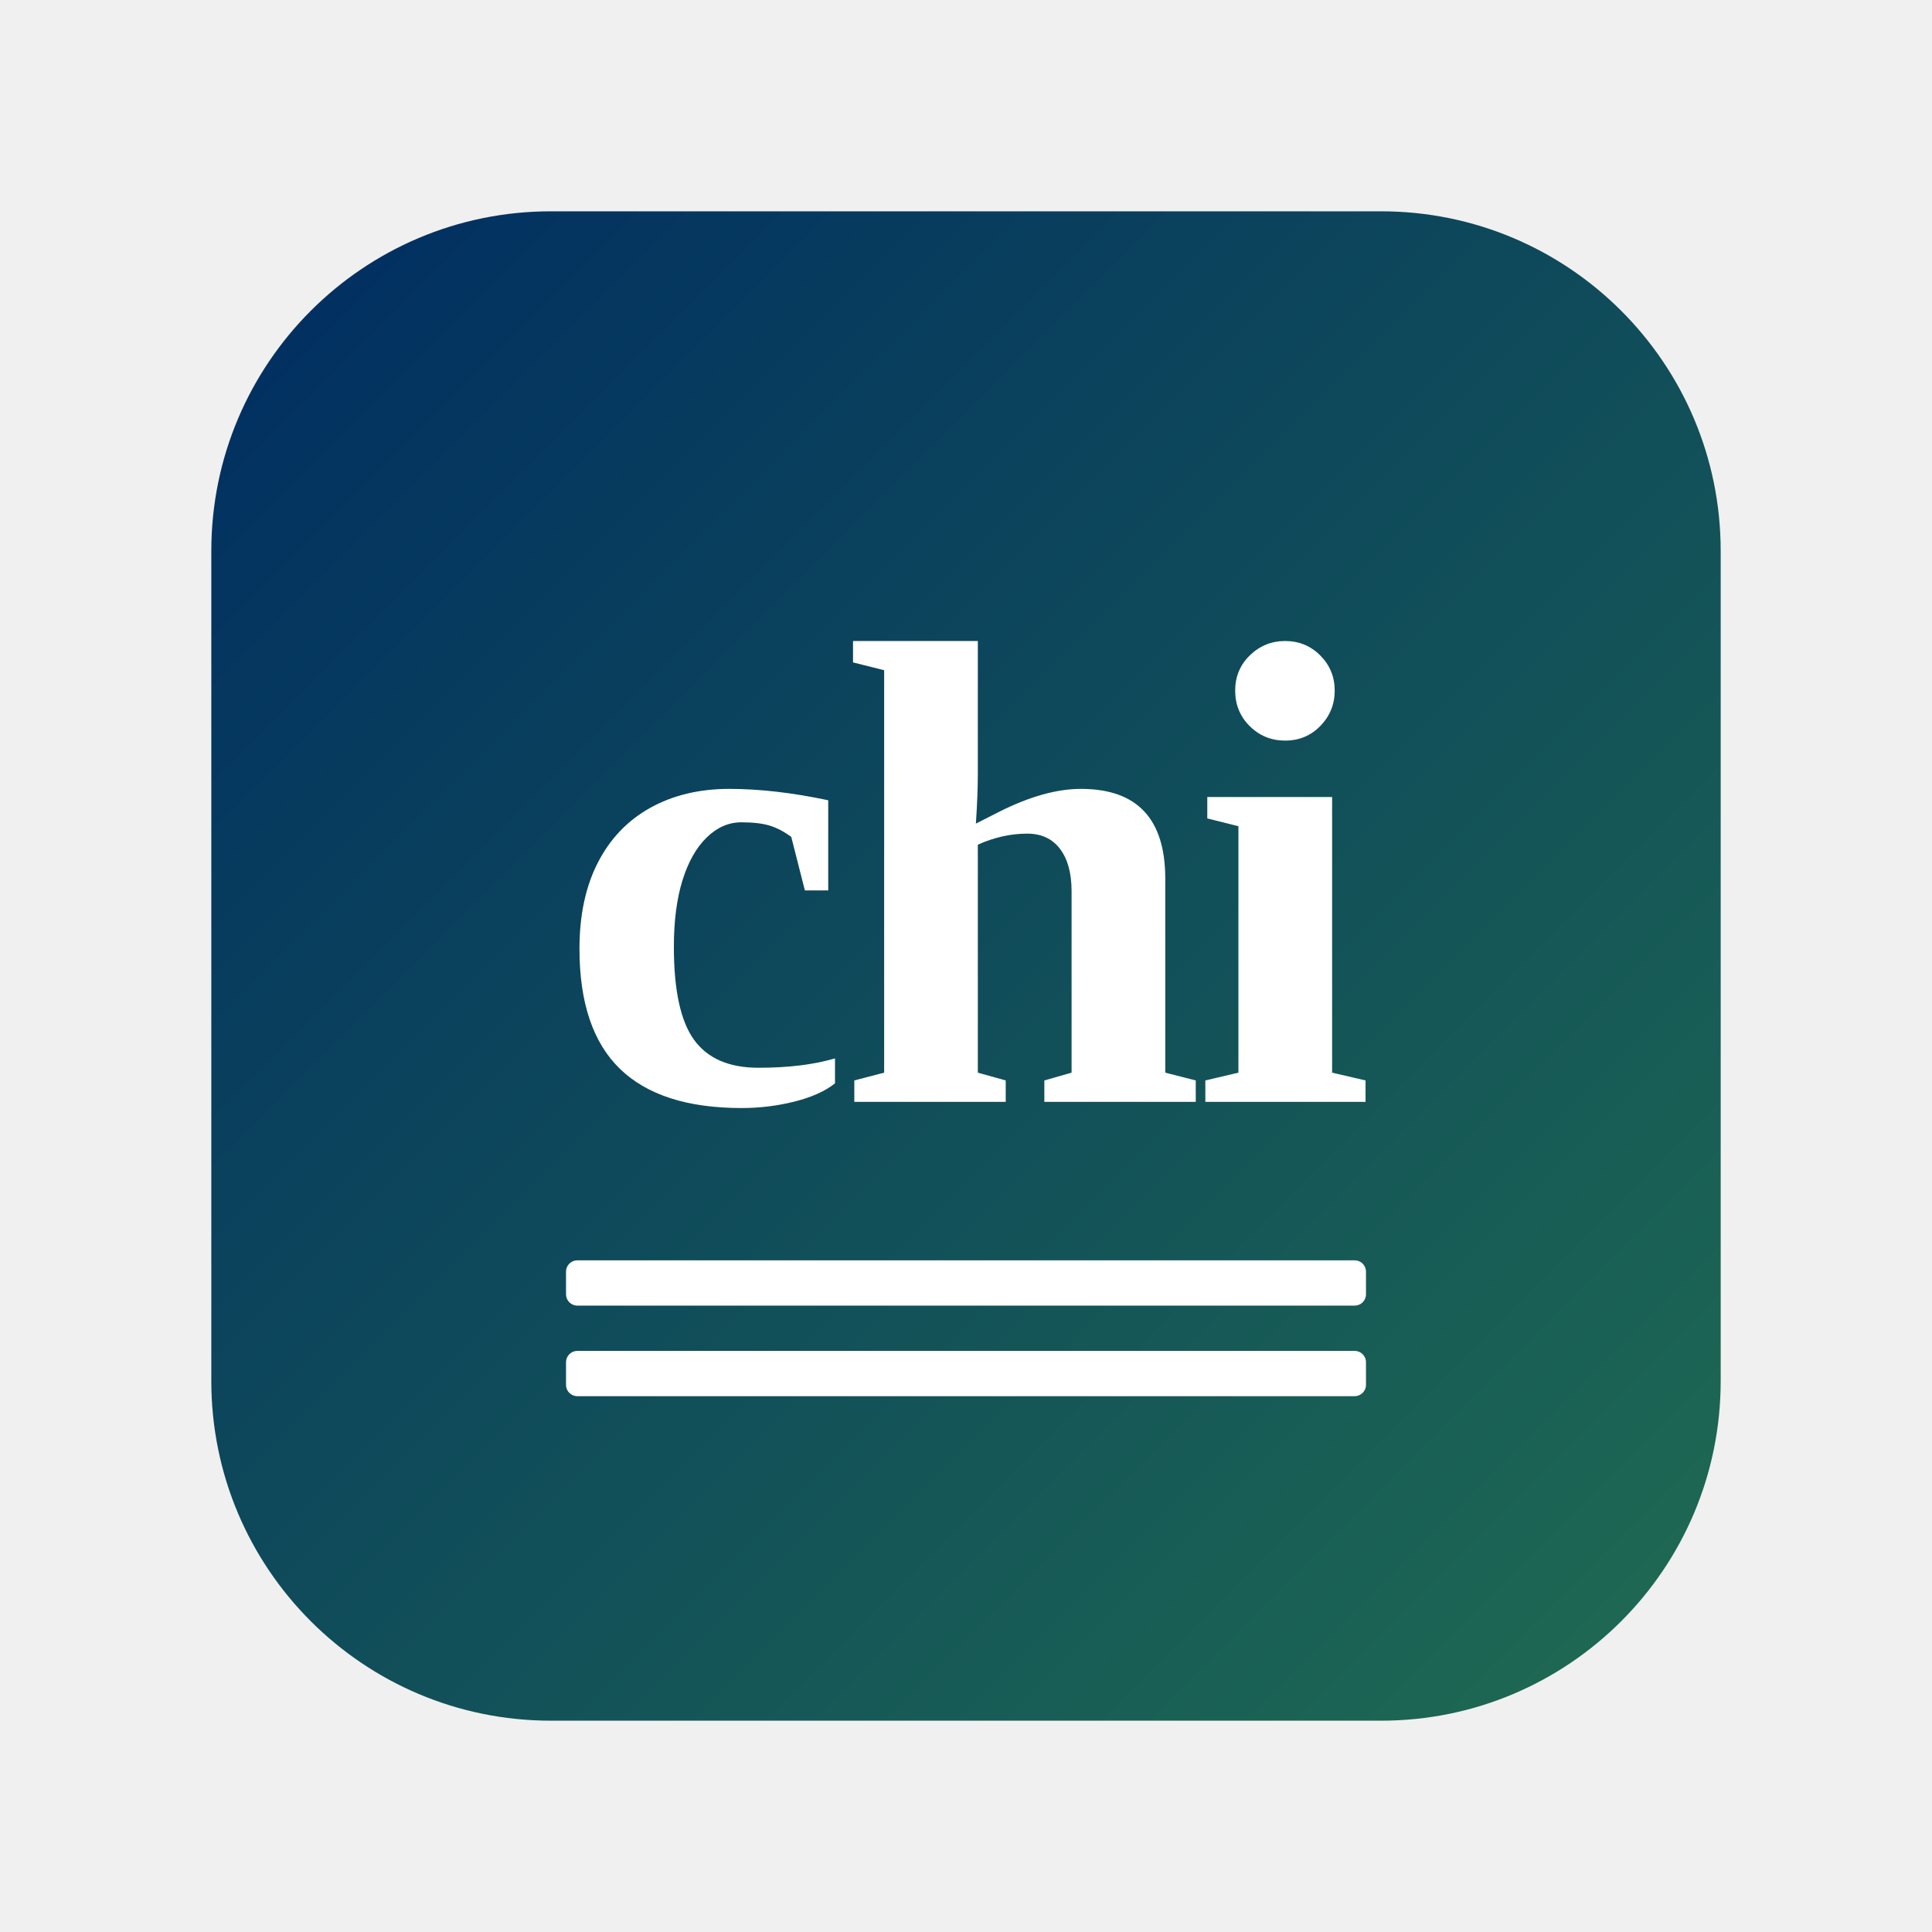
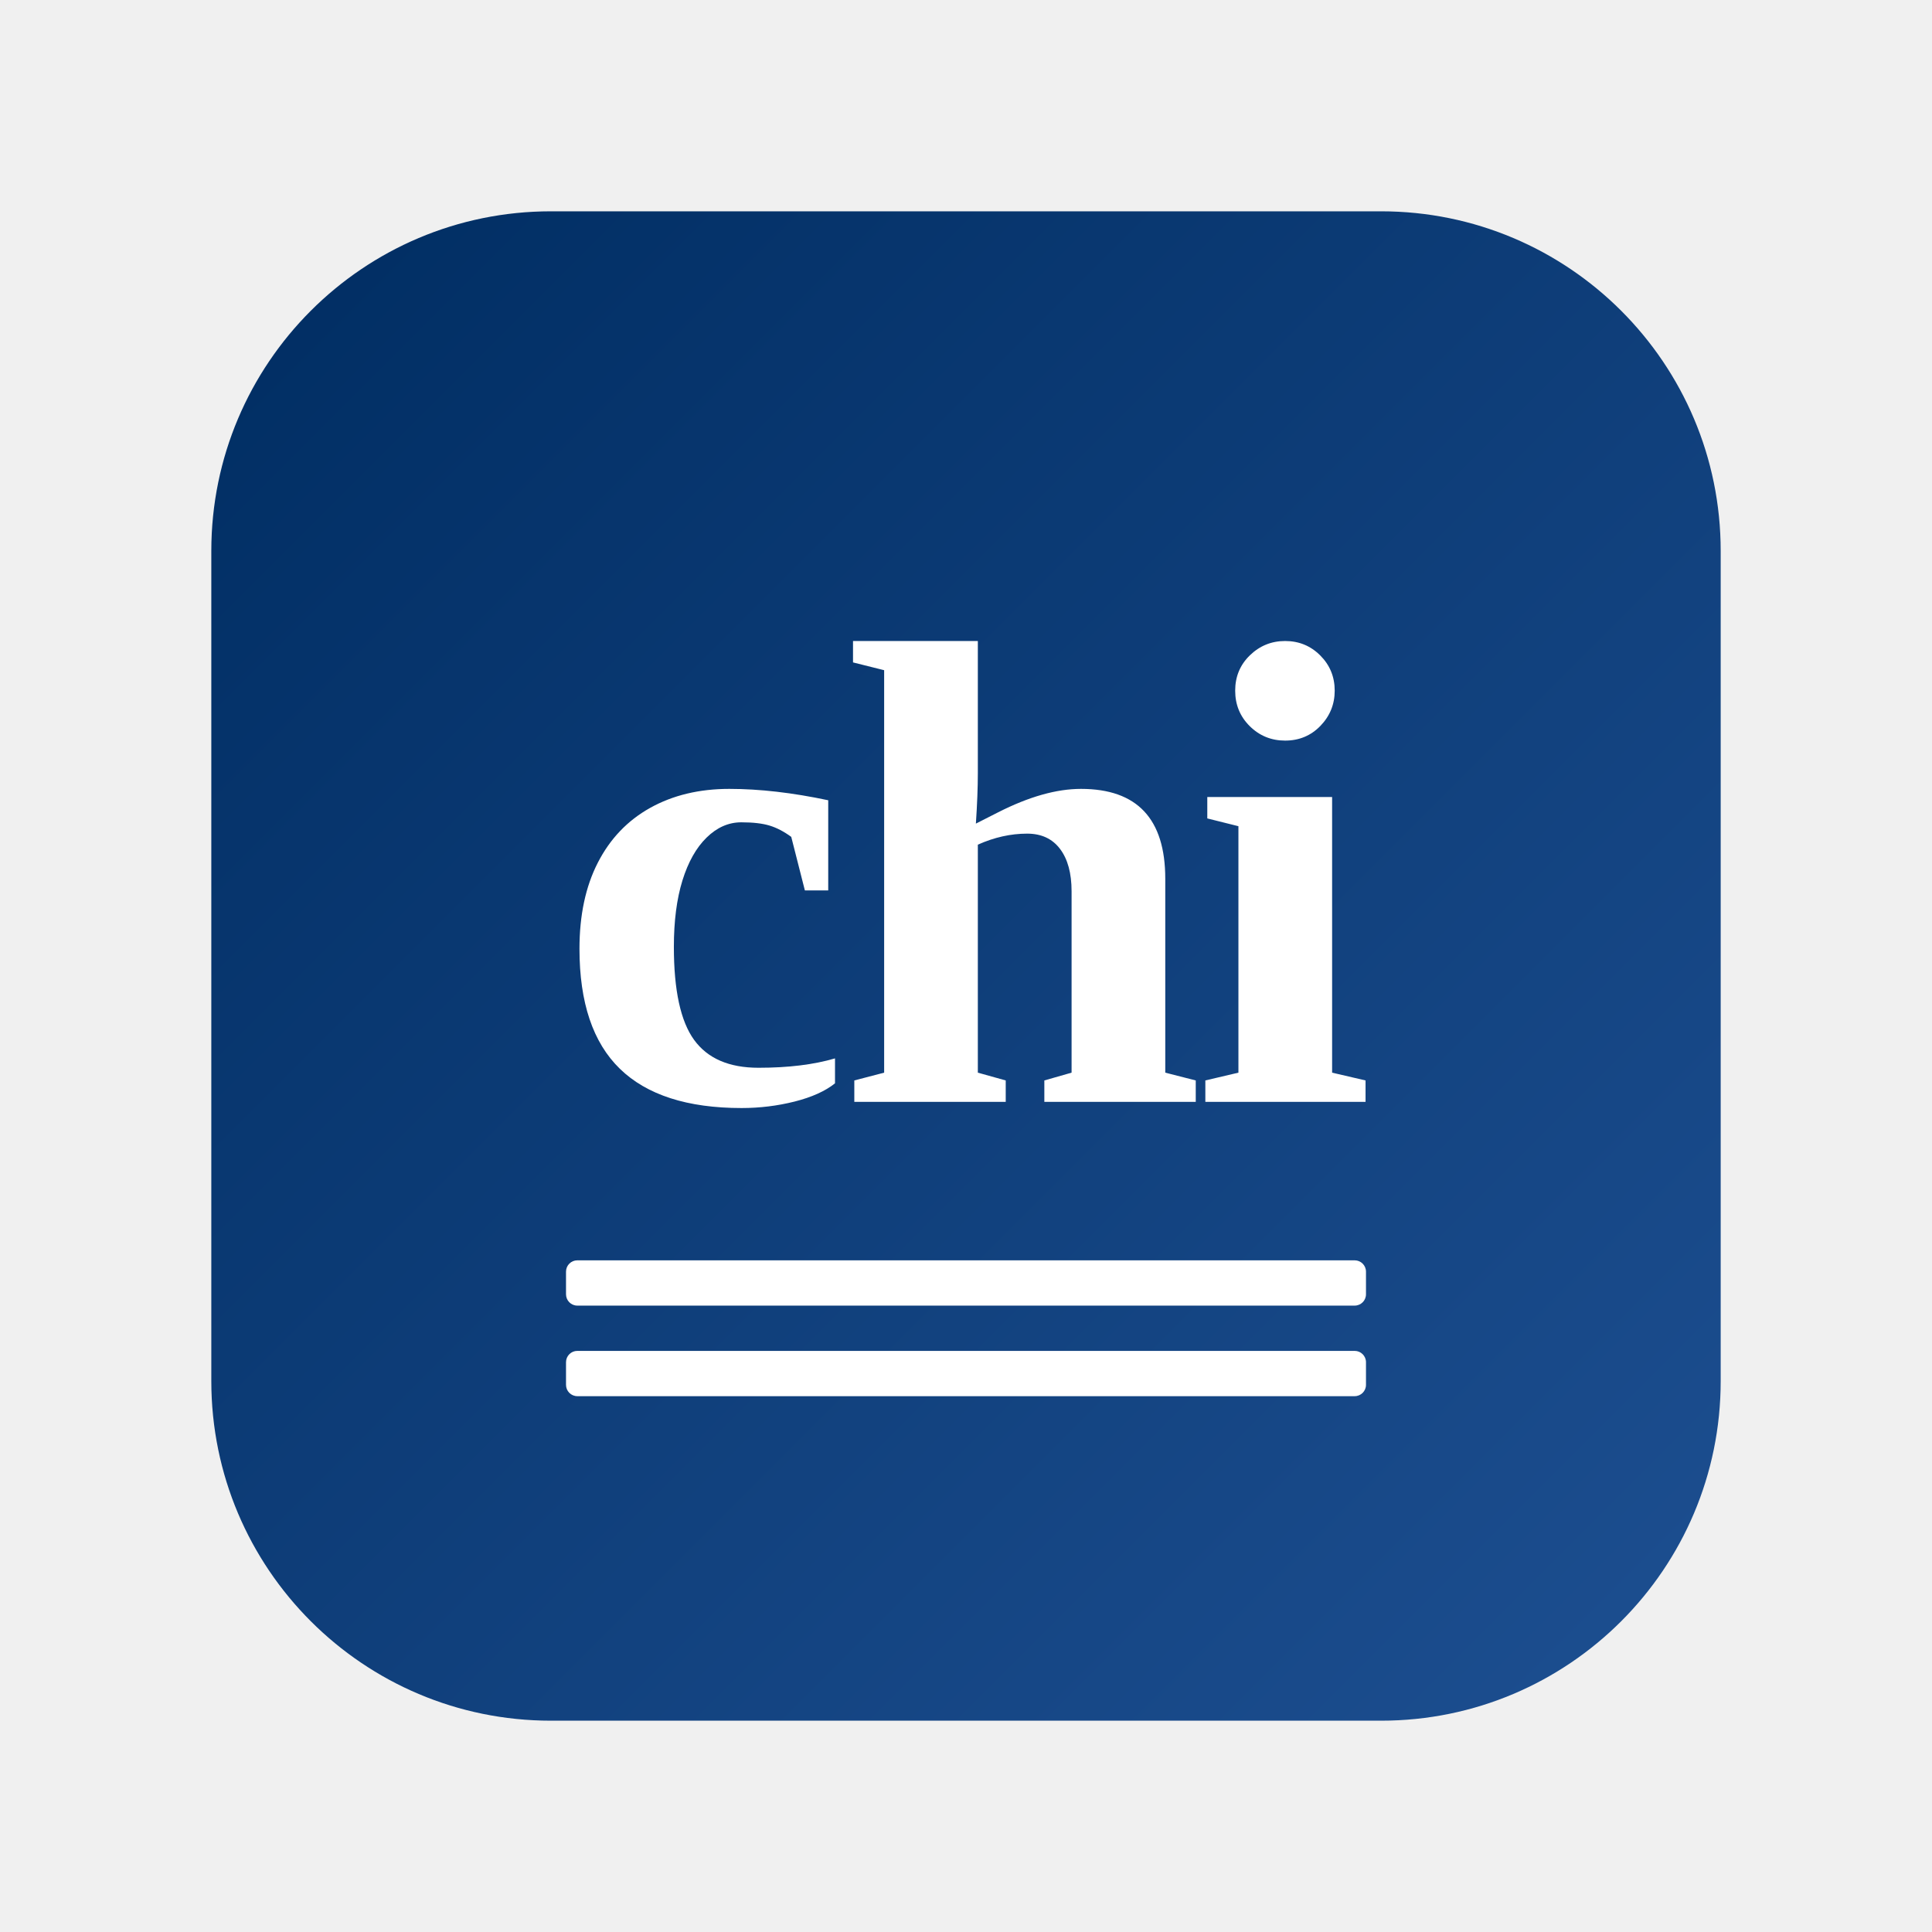
<svg xmlns="http://www.w3.org/2000/svg" viewBox="0 0 512 512">
  <defs>
    <linearGradient id="g" x1="0%" y1="0%" x2="100%" y2="100%">
      <stop offset="0%" stop-color="#002D62" />
-       <stop offset="100%" stop-color="#1F6B52" />
+       <stop offset="100%" stop-color="#1D4F91" />
    </linearGradient>
  </defs>
  <rect x="56" y="56" width="400" height="400" rx="90" fill="url(#g)" />
  <g fill="#fff">
    <text x="256" y="292" text-anchor="middle" font-family="Georgia, 'Times New Roman', serif" font-size="176" font-weight="700" letter-spacing="-4">chi</text>
    <rect x="150" y="334" width="212" height="12" rx="3" />
    <rect x="150" y="358" width="212" height="12" rx="3" />
  </g>
</svg>
